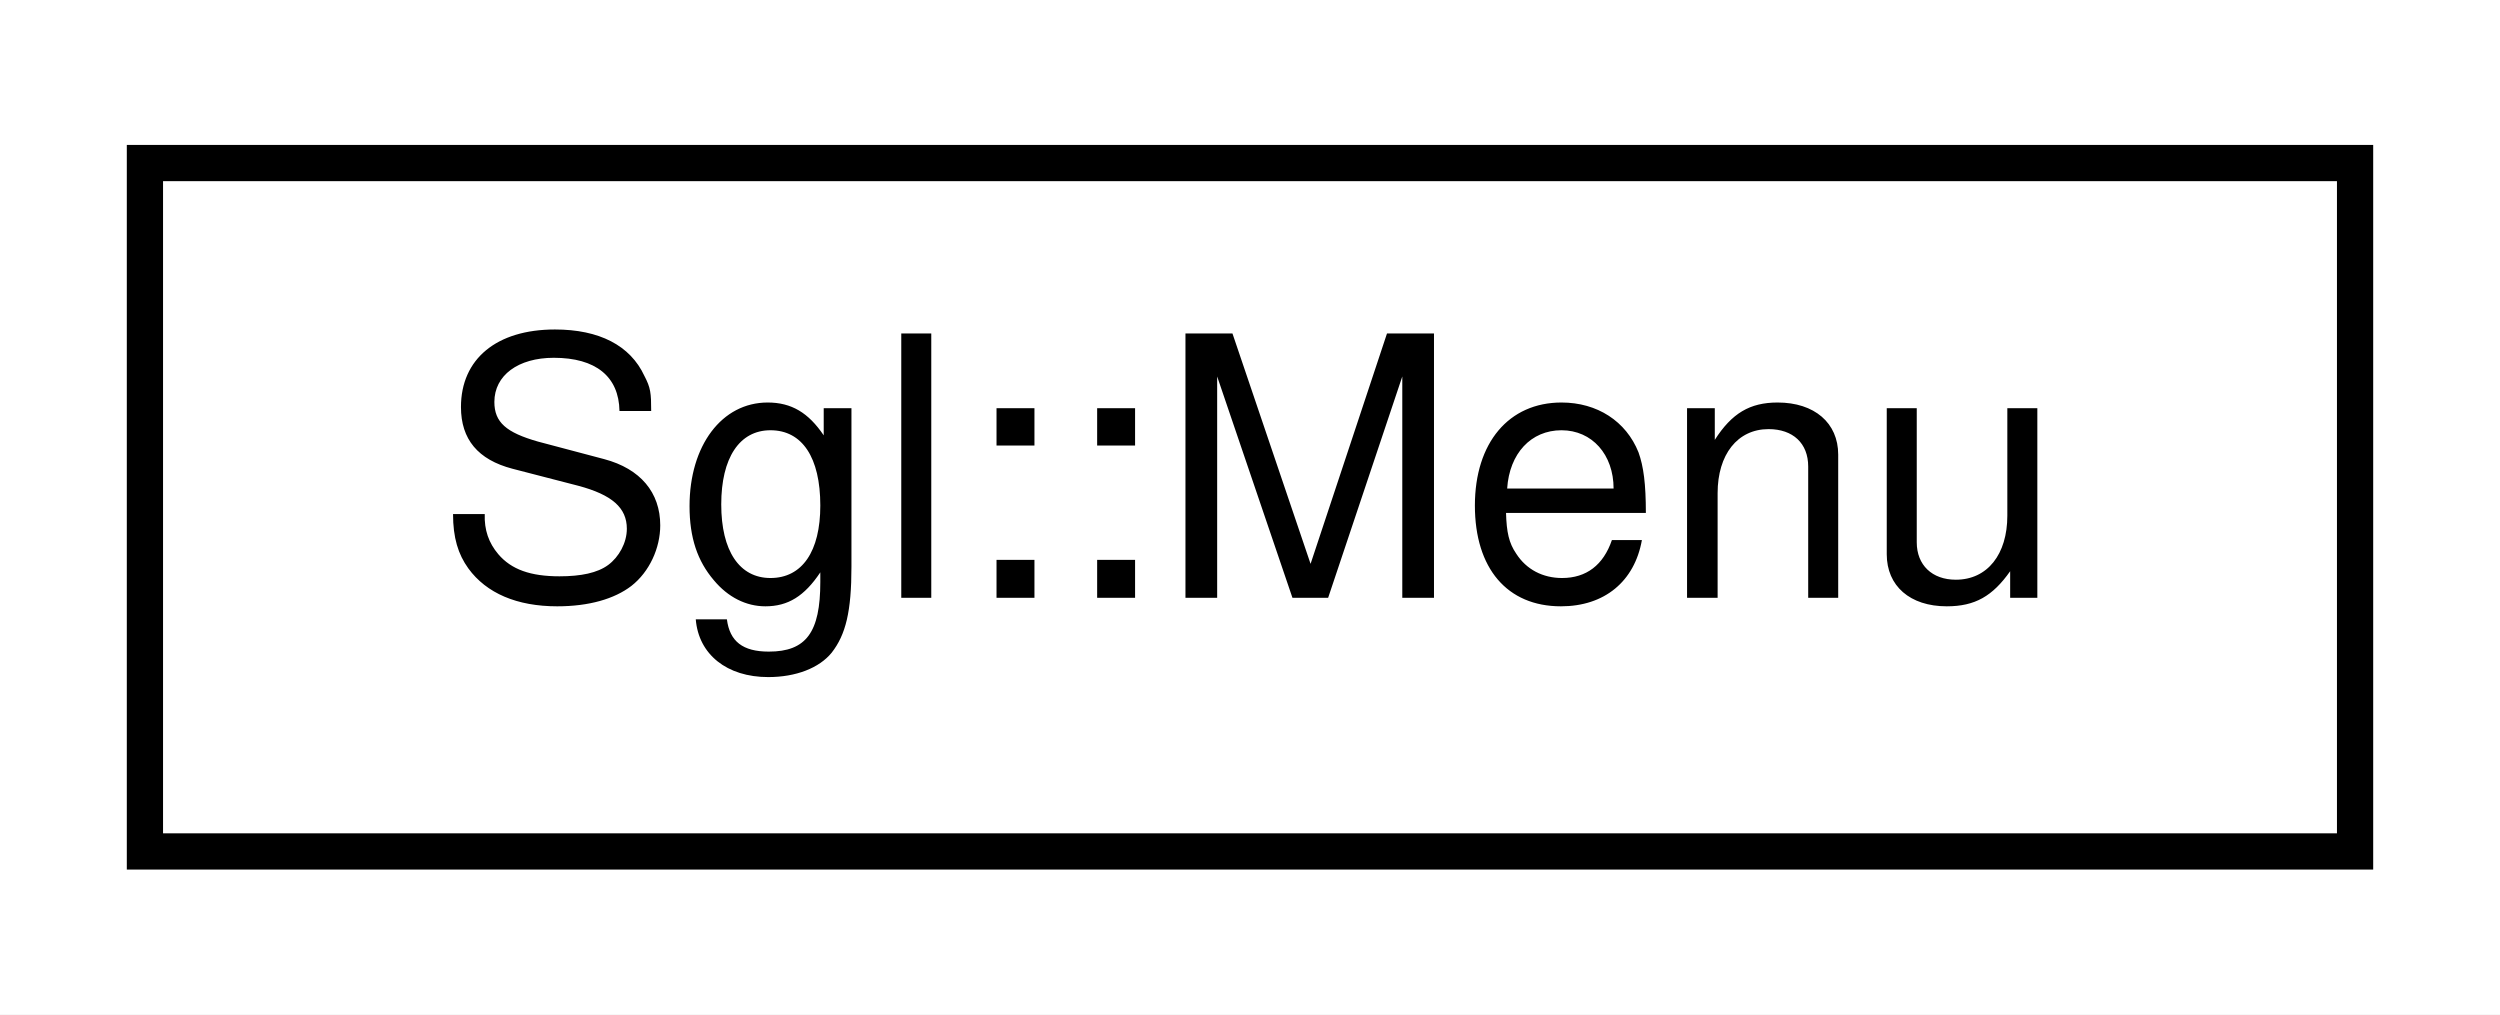
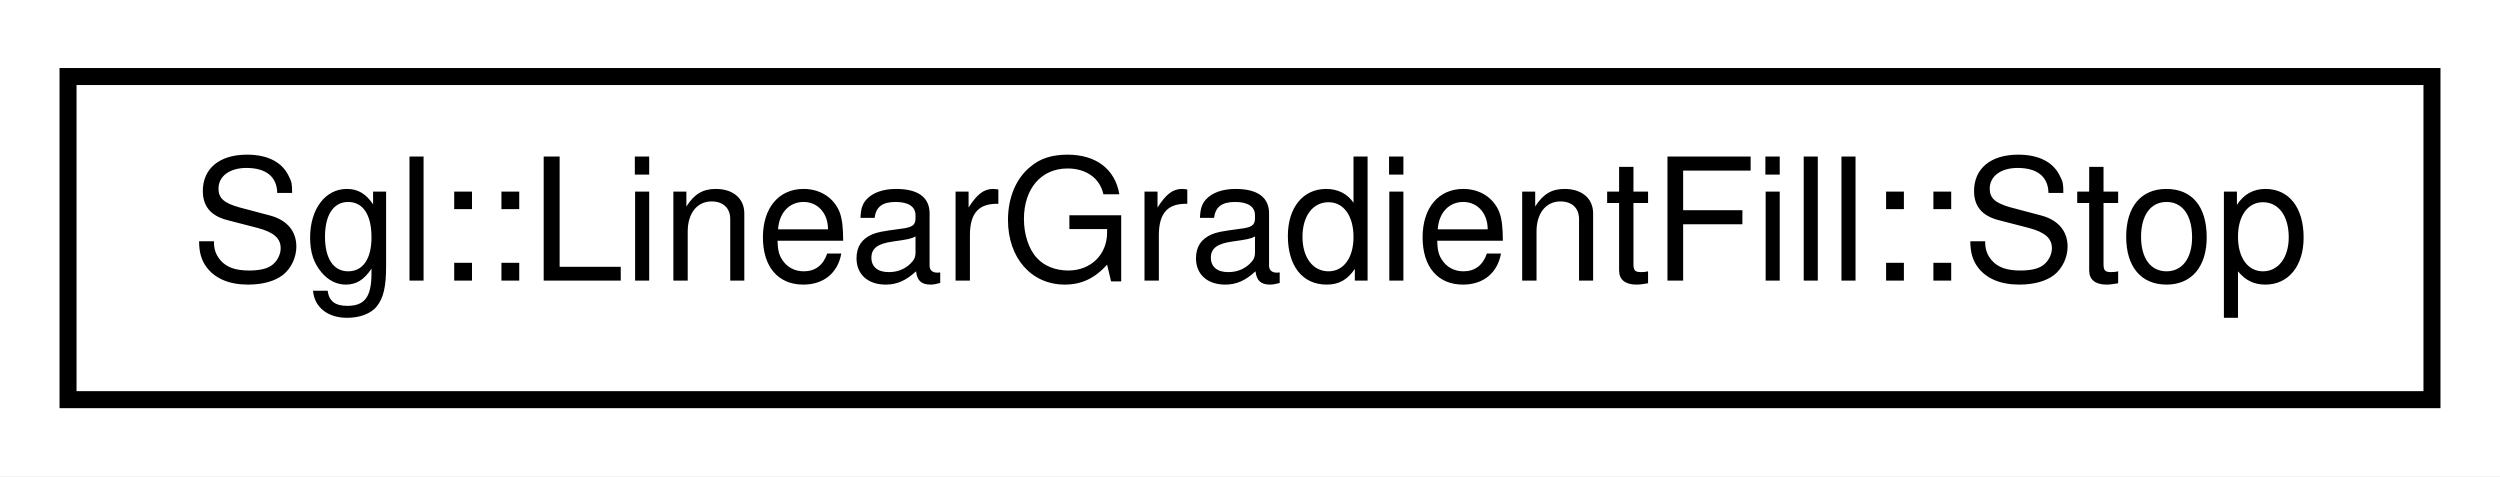
- <svg xmlns="http://www.w3.org/2000/svg" xmlns:xlink="http://www.w3.org/1999/xlink" width="69pt" height="28pt" viewBox="0.00 0.00 69.00 28.00">
+ <svg xmlns="http://www.w3.org/2000/svg" xmlns:xlink="http://www.w3.org/1999/xlink" width="147pt" height="28pt" viewBox="0.00 0.00 147.00 28.00">
  <g id="graph0" class="graph" transform="scale(1 1) rotate(0) translate(4 24)">
-     <polygon fill="white" stroke="transparent" points="-4,4 -4,-24 65,-24 65,4 -4,4" />
+     <polygon fill="white" stroke="transparent" points="-4,4 -4,-24 143,-24 143,4 -4,4" />
    <g id="node1" class="node">
      <g id="a_node1">
-         <a xlink:href="class_sgl_1_1_menu.html" target="_top" xlink:title=" ">
-           <polygon fill="white" stroke="black" points="0,-0.5 0,-19.5 61,-19.5 61,-0.5 0,-0.5" />
-           <text text-anchor="middle" x="30.5" y="-7.5" font-family="Helvetica,sans-Serif" font-size="10.00">Sgl::Menu</text>
+         <a xlink:href="class_sgl_1_1_linear_gradient_fill_1_1_stop.html" target="_top" xlink:title=" ">
+           <polygon fill="white" stroke="black" points="0,-0.5 0,-19.5 139,-19.5 139,-0.5 0,-0.5" />
+           <text text-anchor="middle" x="69.5" y="-7.5" font-family="Helvetica,sans-Serif" font-size="10.00">Sgl::LinearGradientFill::Stop</text>
        </a>
      </g>
    </g>
  </g>
</svg>
